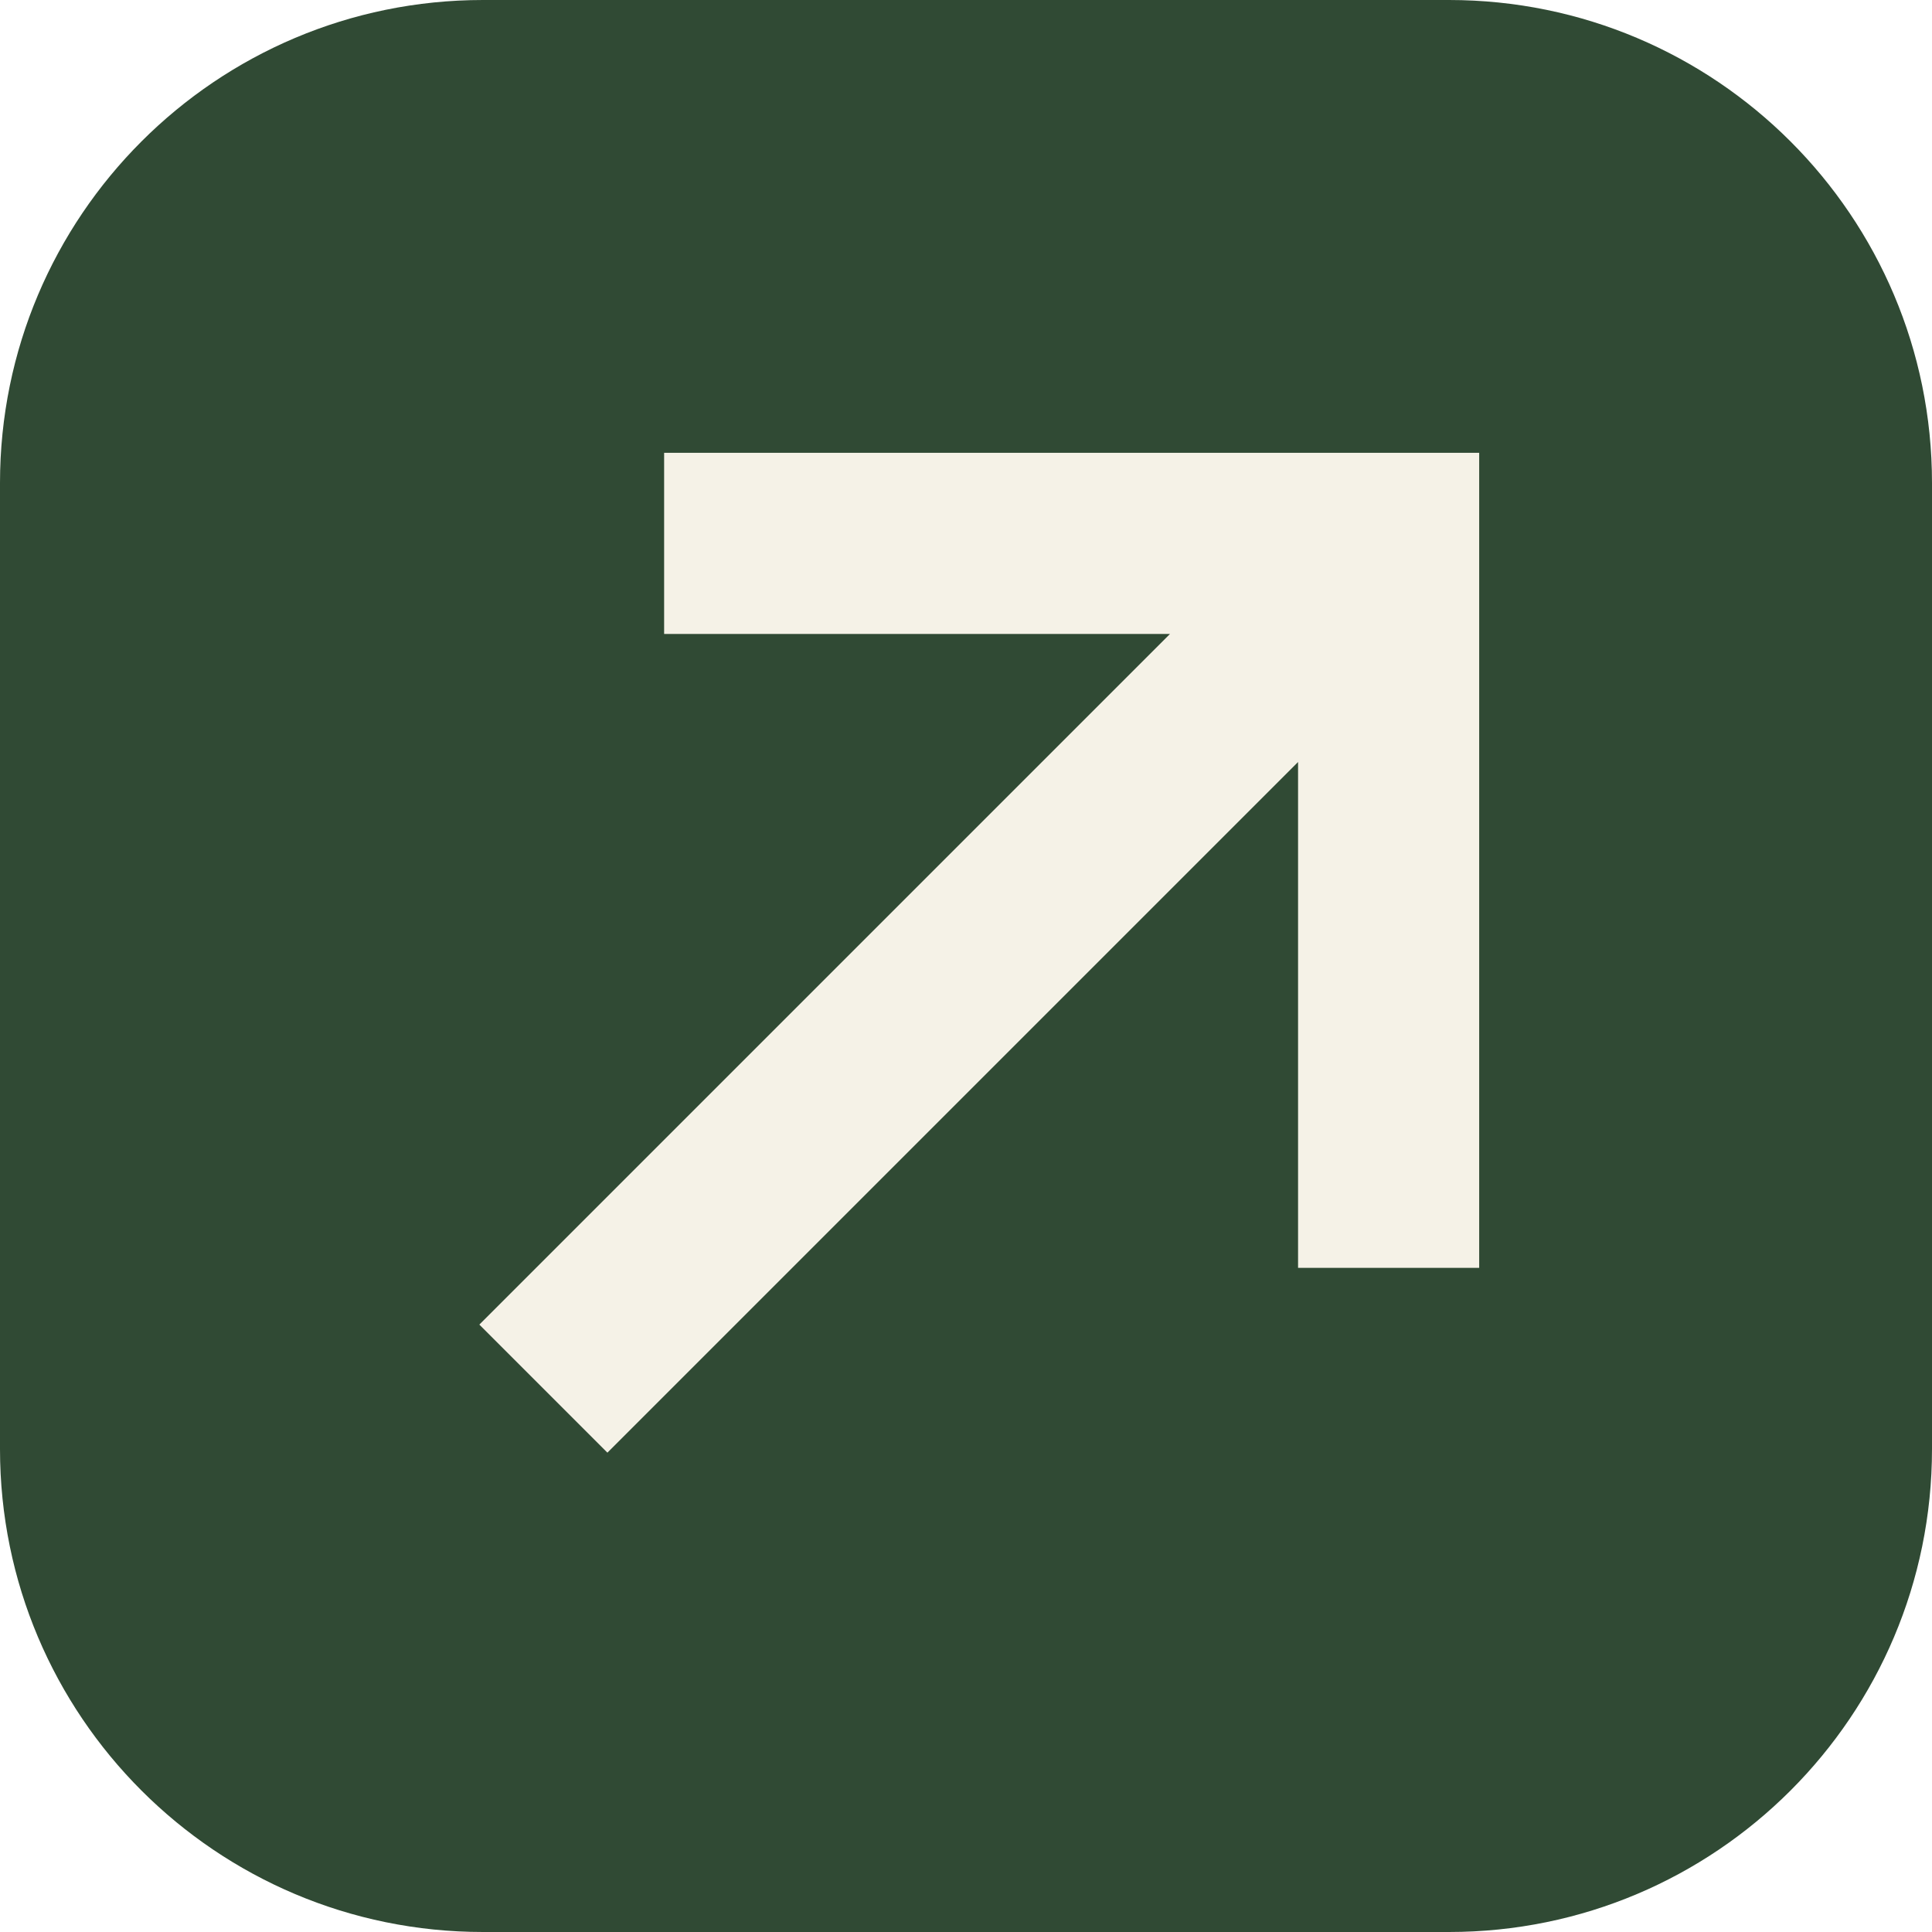
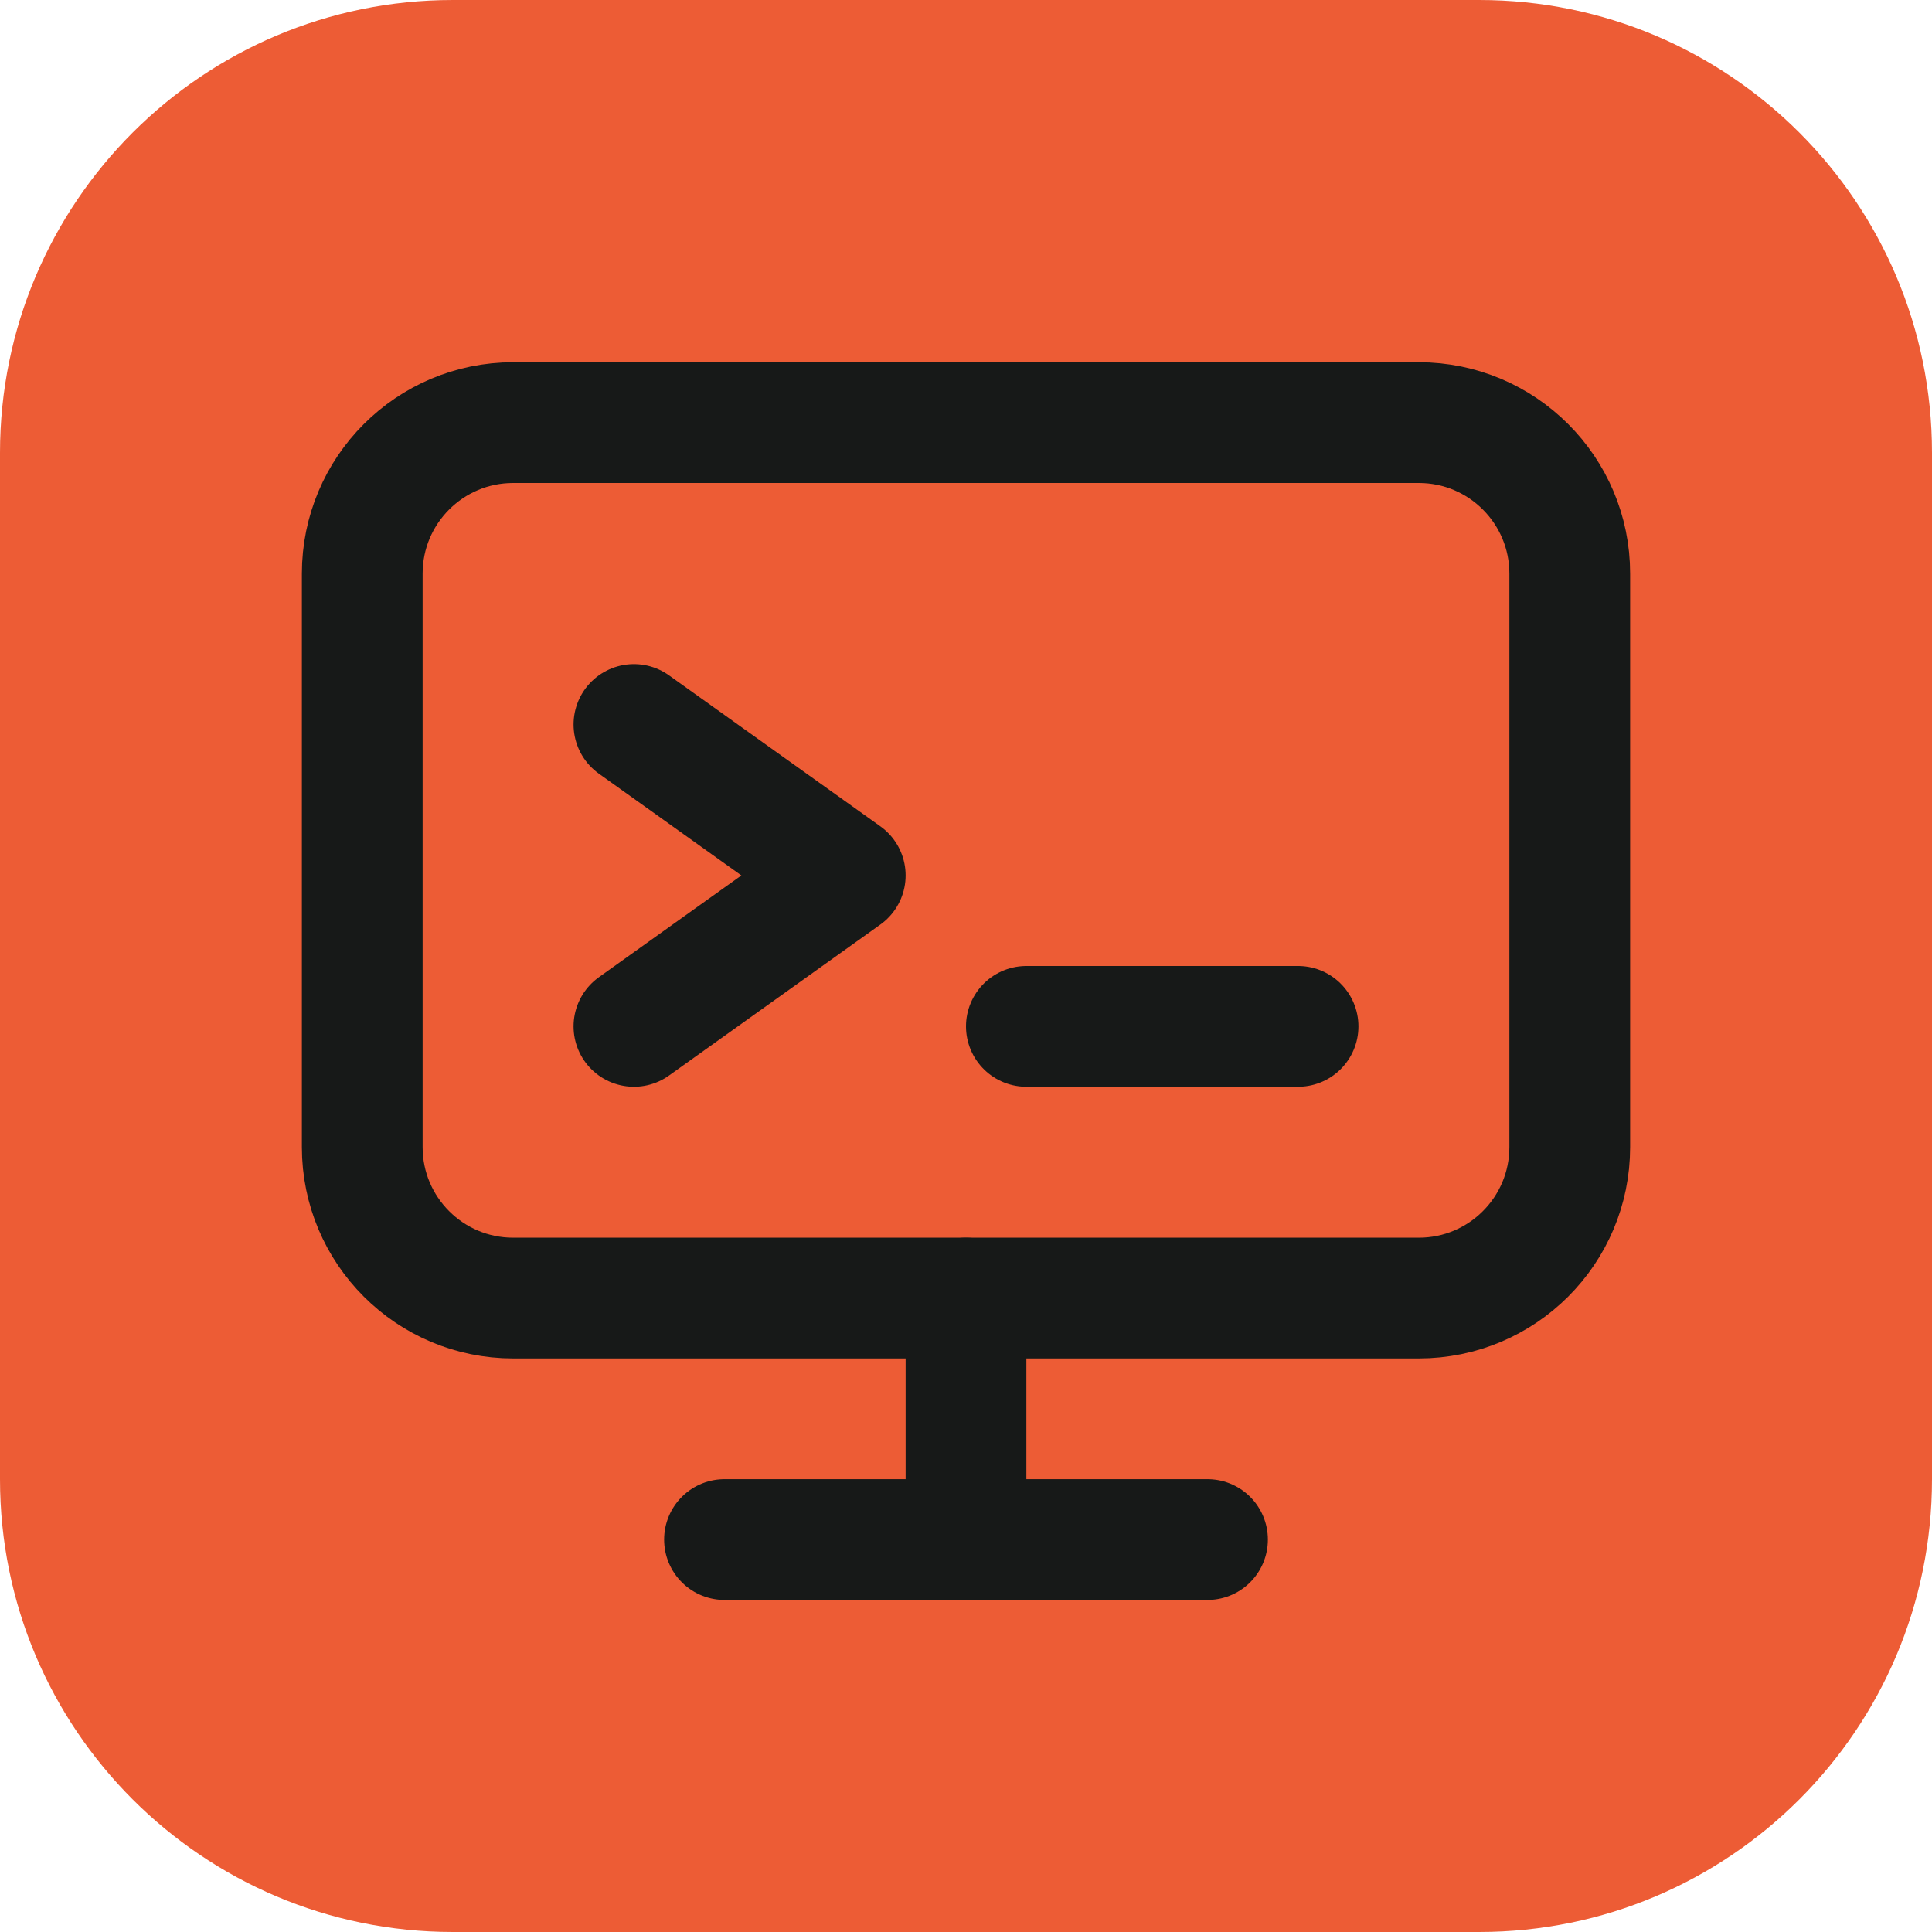
<svg xmlns="http://www.w3.org/2000/svg" viewBox="0 0 64 64">
-   <rect width="64" height="64" rx="16" fill="#304a34" />
-   <path d="M18 46L46 18M22 18h24v24" fill="none" stroke="#f5f2e7" stroke-width="6" />
+   <rect width="64" height="64" rx="15" fill="#ed5c35" />
+   <rect x="12" y="14" width="40" height="29" rx="5" fill="none" stroke="#171918" stroke-width="4" />
+   <path d="m21 24 7 5-7 5m13 0h9M24 51h16m-8-8v8" fill="none" stroke="#171918" stroke-width="4" stroke-linecap="round" stroke-linejoin="round" />
</svg>
